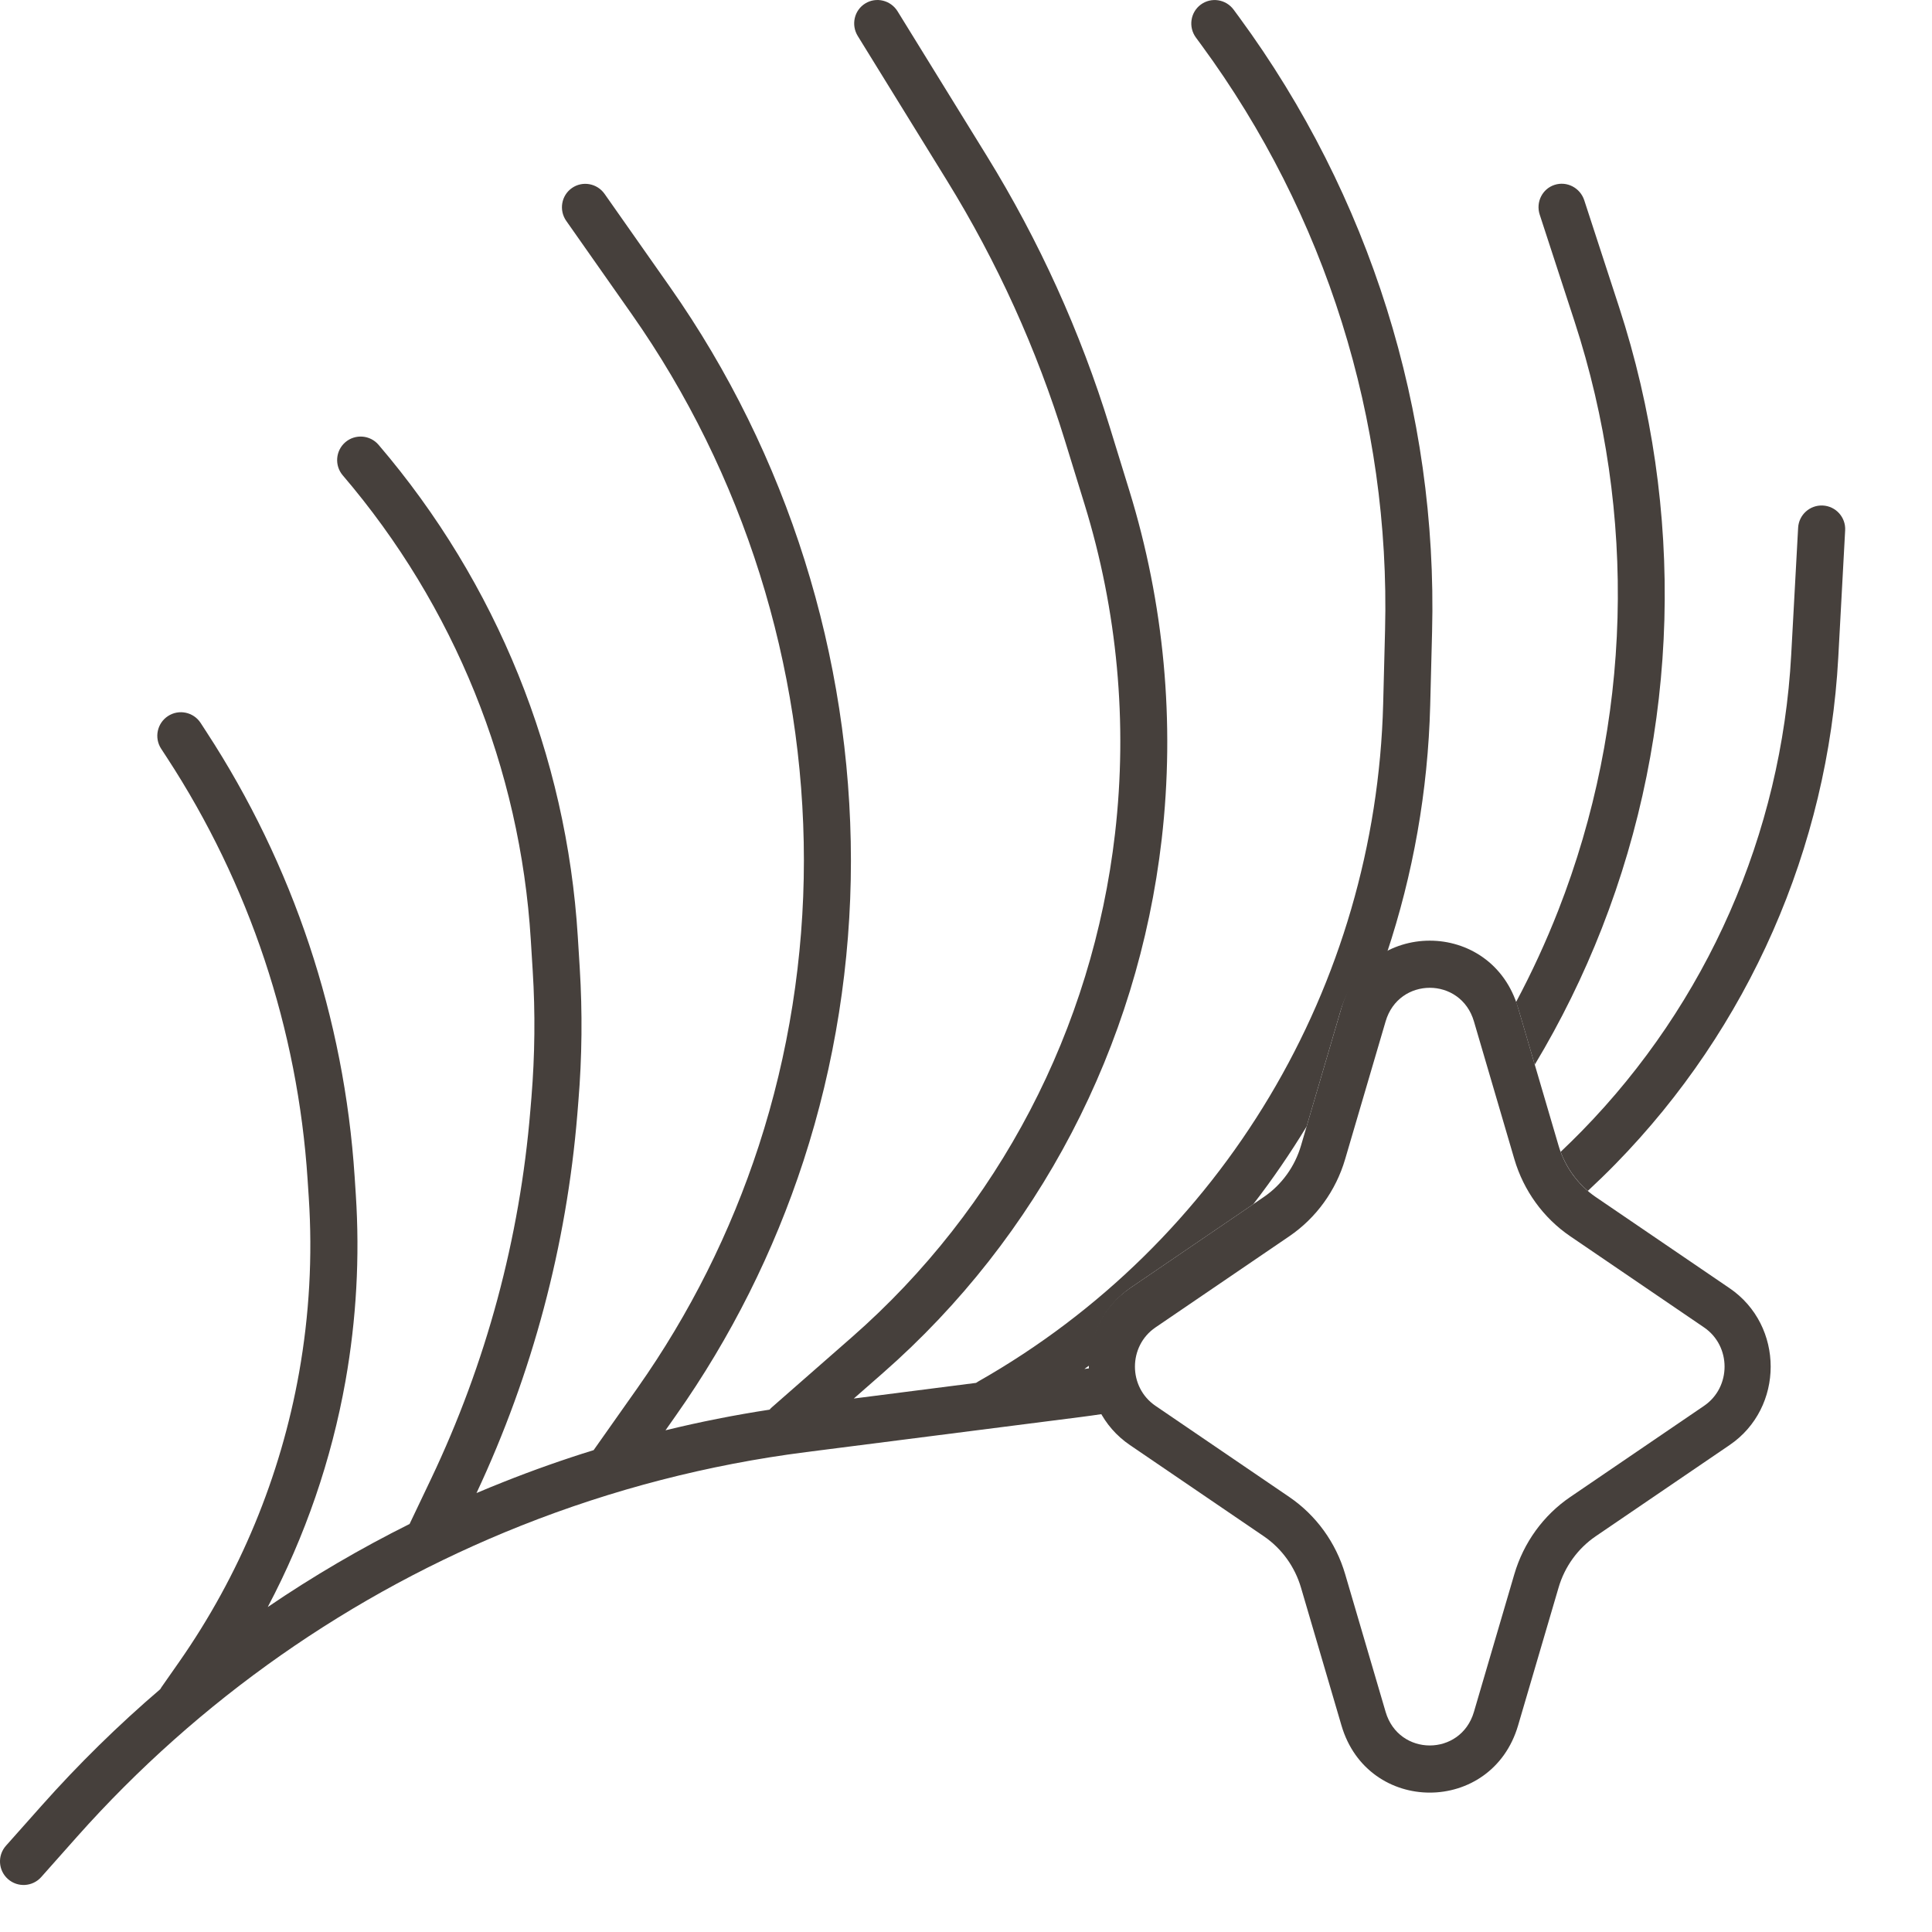
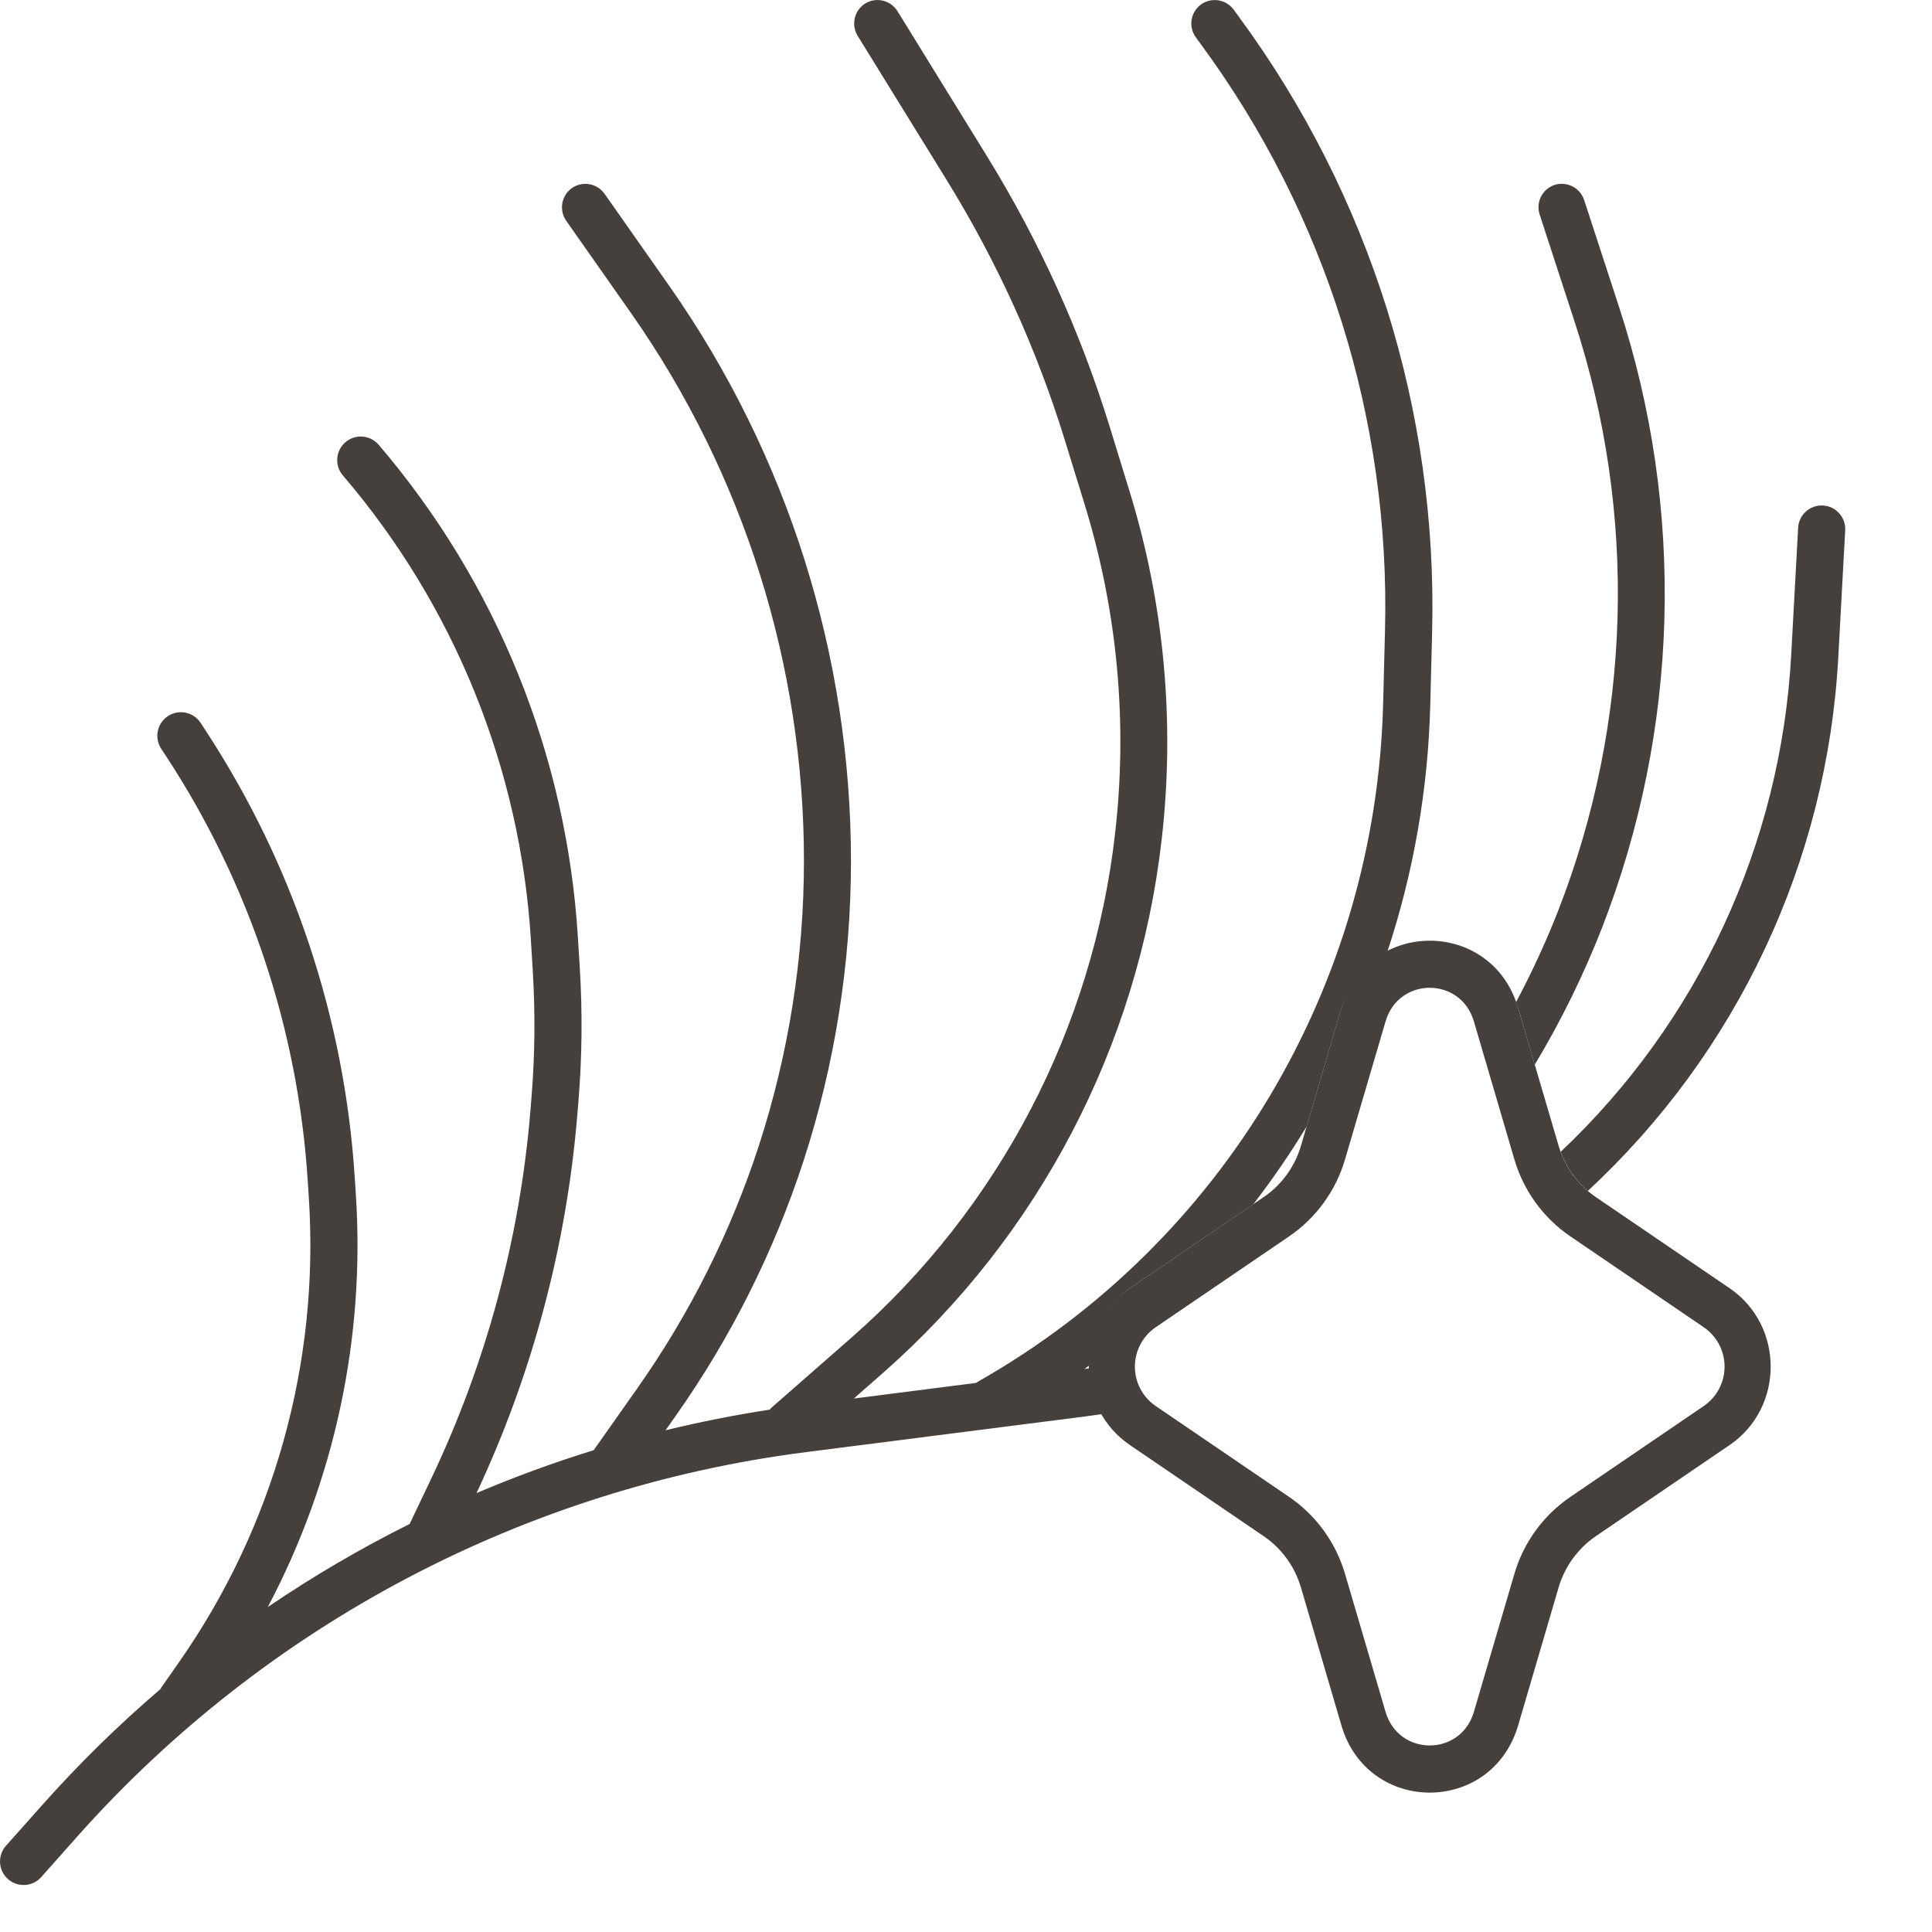
- <svg xmlns="http://www.w3.org/2000/svg" width="41" height="41" viewBox="0 0 41 41" fill="none">
-   <path fill-rule="evenodd" clip-rule="evenodd" d="M18.361 0.074C18.594 -0.071 18.902 0.004 19.048 0.24L20.941 3.308C22.051 5.108 22.928 7.041 23.55 9.06L23.966 10.41C24.705 12.807 24.939 15.329 24.653 17.811C24.146 22.21 22.037 26.246 18.734 29.14L18.119 29.679L20.713 29.347C20.729 29.336 20.745 29.325 20.762 29.316C25.942 26.374 29.198 20.924 29.353 14.935L29.393 13.372C29.507 8.924 28.136 4.553 25.496 0.956L25.379 0.797C25.215 0.573 25.262 0.26 25.483 0.097C25.705 -0.066 26.017 -0.017 26.181 0.207L26.298 0.366C29.07 4.144 30.511 8.734 30.391 13.406L30.351 14.969C30.304 16.788 29.987 18.56 29.428 20.236C28.986 20.464 28.619 20.871 28.447 21.457L27.728 23.906C27.382 24.476 27.005 25.026 26.597 25.554L24.005 27.32C23.427 27.713 23.134 28.34 23.124 28.97C23.087 28.998 23.05 29.025 23.013 29.052C23.05 29.047 23.087 29.042 23.124 29.036C23.13 29.373 23.216 29.709 23.384 30.009C23.236 30.031 23.087 30.052 22.938 30.071L17.104 30.816C15.031 31.081 12.998 31.606 11.056 32.378C7.445 33.813 4.22 36.073 1.637 38.976L0.874 39.835C0.69 40.041 0.374 40.059 0.168 39.876C-0.039 39.692 -0.057 39.376 0.126 39.17L0.89 38.311C1.672 37.432 2.511 36.609 3.4 35.848C3.409 35.833 3.418 35.818 3.428 35.803L3.8 35.271C5.085 33.433 5.954 31.337 6.347 29.13C6.565 27.905 6.634 26.66 6.553 25.419L6.528 25.036C6.32 21.843 5.292 18.758 3.543 16.078L3.419 15.888C3.269 15.656 3.334 15.347 3.565 15.196C3.796 15.045 4.106 15.11 4.257 15.341L4.381 15.532C6.223 18.355 7.306 21.606 7.526 24.971L7.551 25.354C7.637 26.675 7.563 28.001 7.332 29.305C7.033 30.984 6.475 32.603 5.682 34.104C6.643 33.45 7.649 32.861 8.692 32.341L9.146 31.388C10.317 28.929 11.032 26.277 11.255 23.562L11.278 23.288C11.351 22.395 11.361 21.497 11.305 20.603L11.264 19.941C11.04 16.312 9.64 12.854 7.275 10.089C7.095 9.879 7.12 9.564 7.329 9.384C7.539 9.205 7.855 9.23 8.034 9.44C10.541 12.37 12.025 16.035 12.262 19.881L12.303 20.543C12.361 21.485 12.352 22.43 12.274 23.371L12.252 23.645C12.023 26.432 11.298 29.155 10.112 31.685C10.302 31.604 10.494 31.525 10.687 31.449C11.315 31.199 11.953 30.974 12.598 30.774L13.527 29.457C14.636 27.884 15.504 26.151 16.102 24.317C16.736 22.372 17.06 20.313 17.06 18.26C17.06 14.132 15.782 10.05 13.405 6.665L12.017 4.688C11.858 4.461 11.911 4.149 12.136 3.991C12.361 3.833 12.672 3.889 12.831 4.116L14.219 6.092C16.717 9.65 18.058 13.935 18.058 18.269C18.058 20.426 17.718 22.59 17.051 24.636C16.422 26.565 15.509 28.386 14.343 30.04L14.123 30.353C14.852 30.175 15.589 30.029 16.332 29.915C16.348 29.895 16.366 29.877 16.386 29.86L18.076 28.379C21.194 25.648 23.185 21.837 23.663 17.686C23.933 15.342 23.713 12.961 23.015 10.699L22.599 9.349C22.002 7.412 21.161 5.558 20.096 3.832L18.203 0.764C18.057 0.527 18.128 0.218 18.361 0.074ZM33.696 25.273C33.895 25.088 34.091 24.898 34.282 24.703C37.111 21.812 38.791 17.99 39.011 13.951L39.157 11.254C39.172 10.979 38.961 10.743 38.685 10.728C38.41 10.713 38.174 10.924 38.159 11.2L38.012 13.897C37.806 17.694 36.226 21.286 33.567 24.004C33.42 24.154 33.271 24.3 33.119 24.444C33.239 24.766 33.438 25.052 33.696 25.273ZM32.57 22.594C33.122 21.676 33.599 20.708 33.994 19.698C35.638 15.498 35.767 10.832 34.358 6.512L33.62 4.249C33.533 3.985 33.252 3.839 32.991 3.923C32.73 4.007 32.589 4.29 32.675 4.555L33.413 6.818C34.749 10.914 34.627 15.337 33.069 19.32C32.807 19.989 32.507 20.639 32.172 21.267C32.196 21.328 32.217 21.391 32.236 21.457L32.57 22.594Z" fill="#46403C" />
-   <path fill-rule="evenodd" clip-rule="evenodd" d="M27.363 26.234L24.521 28.17C23.94 28.566 23.94 29.438 24.521 29.834L27.363 31.77C27.931 32.158 28.35 32.736 28.546 33.405L29.405 36.329C29.684 37.279 31 37.279 31.279 36.329L32.137 33.405C32.334 32.736 32.752 32.158 33.321 31.77L36.163 29.834C36.743 29.438 36.743 28.566 36.163 28.17L33.321 26.234C32.752 25.846 32.334 25.268 32.137 24.599L31.279 21.675C31 20.725 29.684 20.725 29.405 21.675L28.546 24.599C28.35 25.268 27.931 25.846 27.363 26.234ZM32.216 21.388C31.658 19.487 29.025 19.487 28.468 21.388L27.609 24.312C27.478 24.758 27.199 25.143 26.82 25.402L23.978 27.338C22.817 28.13 22.817 29.875 23.978 30.666L26.82 32.602C27.199 32.861 27.478 33.246 27.609 33.692L28.468 36.617C29.025 38.517 31.658 38.517 32.216 36.617L33.075 33.692C33.205 33.246 33.484 32.861 33.863 32.602L36.705 30.666C37.867 29.875 37.867 28.13 36.705 27.338L33.863 25.402C33.484 25.143 33.205 24.758 33.075 24.312L32.216 21.388Z" fill="#46403C" />
+ <svg xmlns="http://www.w3.org/2000/svg" width="41" height="41" fill="none">
+   <path fill-rule="evenodd" clip-rule="evenodd" d="M18.361.074a.499.499 0 01.687.166l1.893 3.068a24.946 24.946 0 012.61 5.752l.415 1.35a18.08 18.08 0 01.687 7.401 17.745 17.745 0 01-5.92 11.329l-.614.539 2.595-.332a.5.5 0 01.048-.031c5.18-2.942 8.436-8.392 8.59-14.38l.04-1.564A20.122 20.122 0 0025.497.956l-.117-.16a.5.5 0 01.104-.699.5.5 0 01.698.11l.117.16a21.132 21.132 0 014.093 13.039l-.04 1.563a18.138 18.138 0 01-.923 5.267c-.442.228-.809.635-.98 1.22l-.72 2.45c-.346.57-.724 1.12-1.13 1.648l-2.593 1.766a2.018 2.018 0 00-.88 1.65l-.112.082.111-.016c.006.337.093.673.26.973a20.25 20.25 0 01-.447.062l-5.833.745a24.924 24.924 0 00-15.467 8.16l-.763.859a.5.5 0 11-.748-.665l.764-.859a25.93 25.93 0 012.51-2.463.51.51 0 01.028-.045l.372-.532a15.442 15.442 0 002.753-9.852l-.025-.383a18.611 18.611 0 00-2.984-8.958l-.125-.19a.5.5 0 01.838-.547l.124.19a19.611 19.611 0 013.145 9.44l.025.383a16.441 16.441 0 01-1.869 8.75 25.915 25.915 0 013.01-1.763l.454-.953a22.483 22.483 0 002.11-7.826l.022-.274c.073-.893.082-1.79.027-2.685l-.04-.662a16.744 16.744 0 00-3.99-9.852.5.5 0 11.76-.65 17.746 17.746 0 014.227 10.442l.041.662c.058.942.049 1.887-.029 2.828l-.022.274a23.483 23.483 0 01-2.14 8.04 25.95 25.95 0 012.486-.91l.929-1.318a19.303 19.303 0 002.575-5.14 19.61 19.61 0 00.958-6.057 20.25 20.25 0 00-3.655-11.595l-1.388-1.977a.5.5 0 01.119-.697.5.5 0 01.695.125l1.388 1.976a21.263 21.263 0 013.839 12.177c0 2.157-.34 4.32-1.007 6.367a20.303 20.303 0 01-2.708 5.404l-.22.313a25.93 25.93 0 012.209-.438.497.497 0 01.054-.055l1.69-1.48a16.751 16.751 0 005.587-10.694c.27-2.344.05-4.725-.648-6.987l-.416-1.35a23.936 23.936 0 00-2.503-5.517L18.203.764a.501.501 0 01.158-.69zm15.335 25.199a16.668 16.668 0 005.315-11.322l.147-2.697a.5.5 0 10-.999-.054l-.147 2.697a15.668 15.668 0 01-4.893 10.547c.12.322.319.608.577.829zm-1.126-2.679a19.208 19.208 0 001.424-2.896 19.56 19.56 0 00.364-13.186L33.62 4.25a.502.502 0 00-.629-.326.498.498 0 00-.316.632l.738 2.263a18.545 18.545 0 01-.344 12.502 18.37 18.37 0 01-.897 1.947c.024.061.045.124.065.19l.333 1.137z" fill="#46403C" />
+   <path fill-rule="evenodd" clip-rule="evenodd" d="M27.363 26.234L24.52 28.17a1.012 1.012 0 000 1.664l2.842 1.936a3 3 0 011.183 1.635l.859 2.924c.279.95 1.595.95 1.874 0l.858-2.924a2.995 2.995 0 011.184-1.635l2.842-1.936a1.012 1.012 0 000-1.664l-2.842-1.936a2.995 2.995 0 01-1.184-1.635l-.858-2.924c-.279-.95-1.595-.95-1.874 0l-.859 2.924a2.995 2.995 0 01-1.183 1.635zm4.853-4.846c-.558-1.9-3.19-1.9-3.748 0l-.859 2.924c-.13.446-.41.831-.789 1.09l-2.842 1.936c-1.162.792-1.162 2.537 0 3.328l2.842 1.936c.38.259.658.644.789 1.09l.858 2.925c.558 1.9 3.191 1.9 3.75 0l.858-2.925a2 2 0 01.788-1.09l2.842-1.936c1.162-.791 1.162-2.536 0-3.328l-2.842-1.936a1.997 1.997 0 01-.788-1.09l-.859-2.924z" fill="#46403C" />
</svg>
